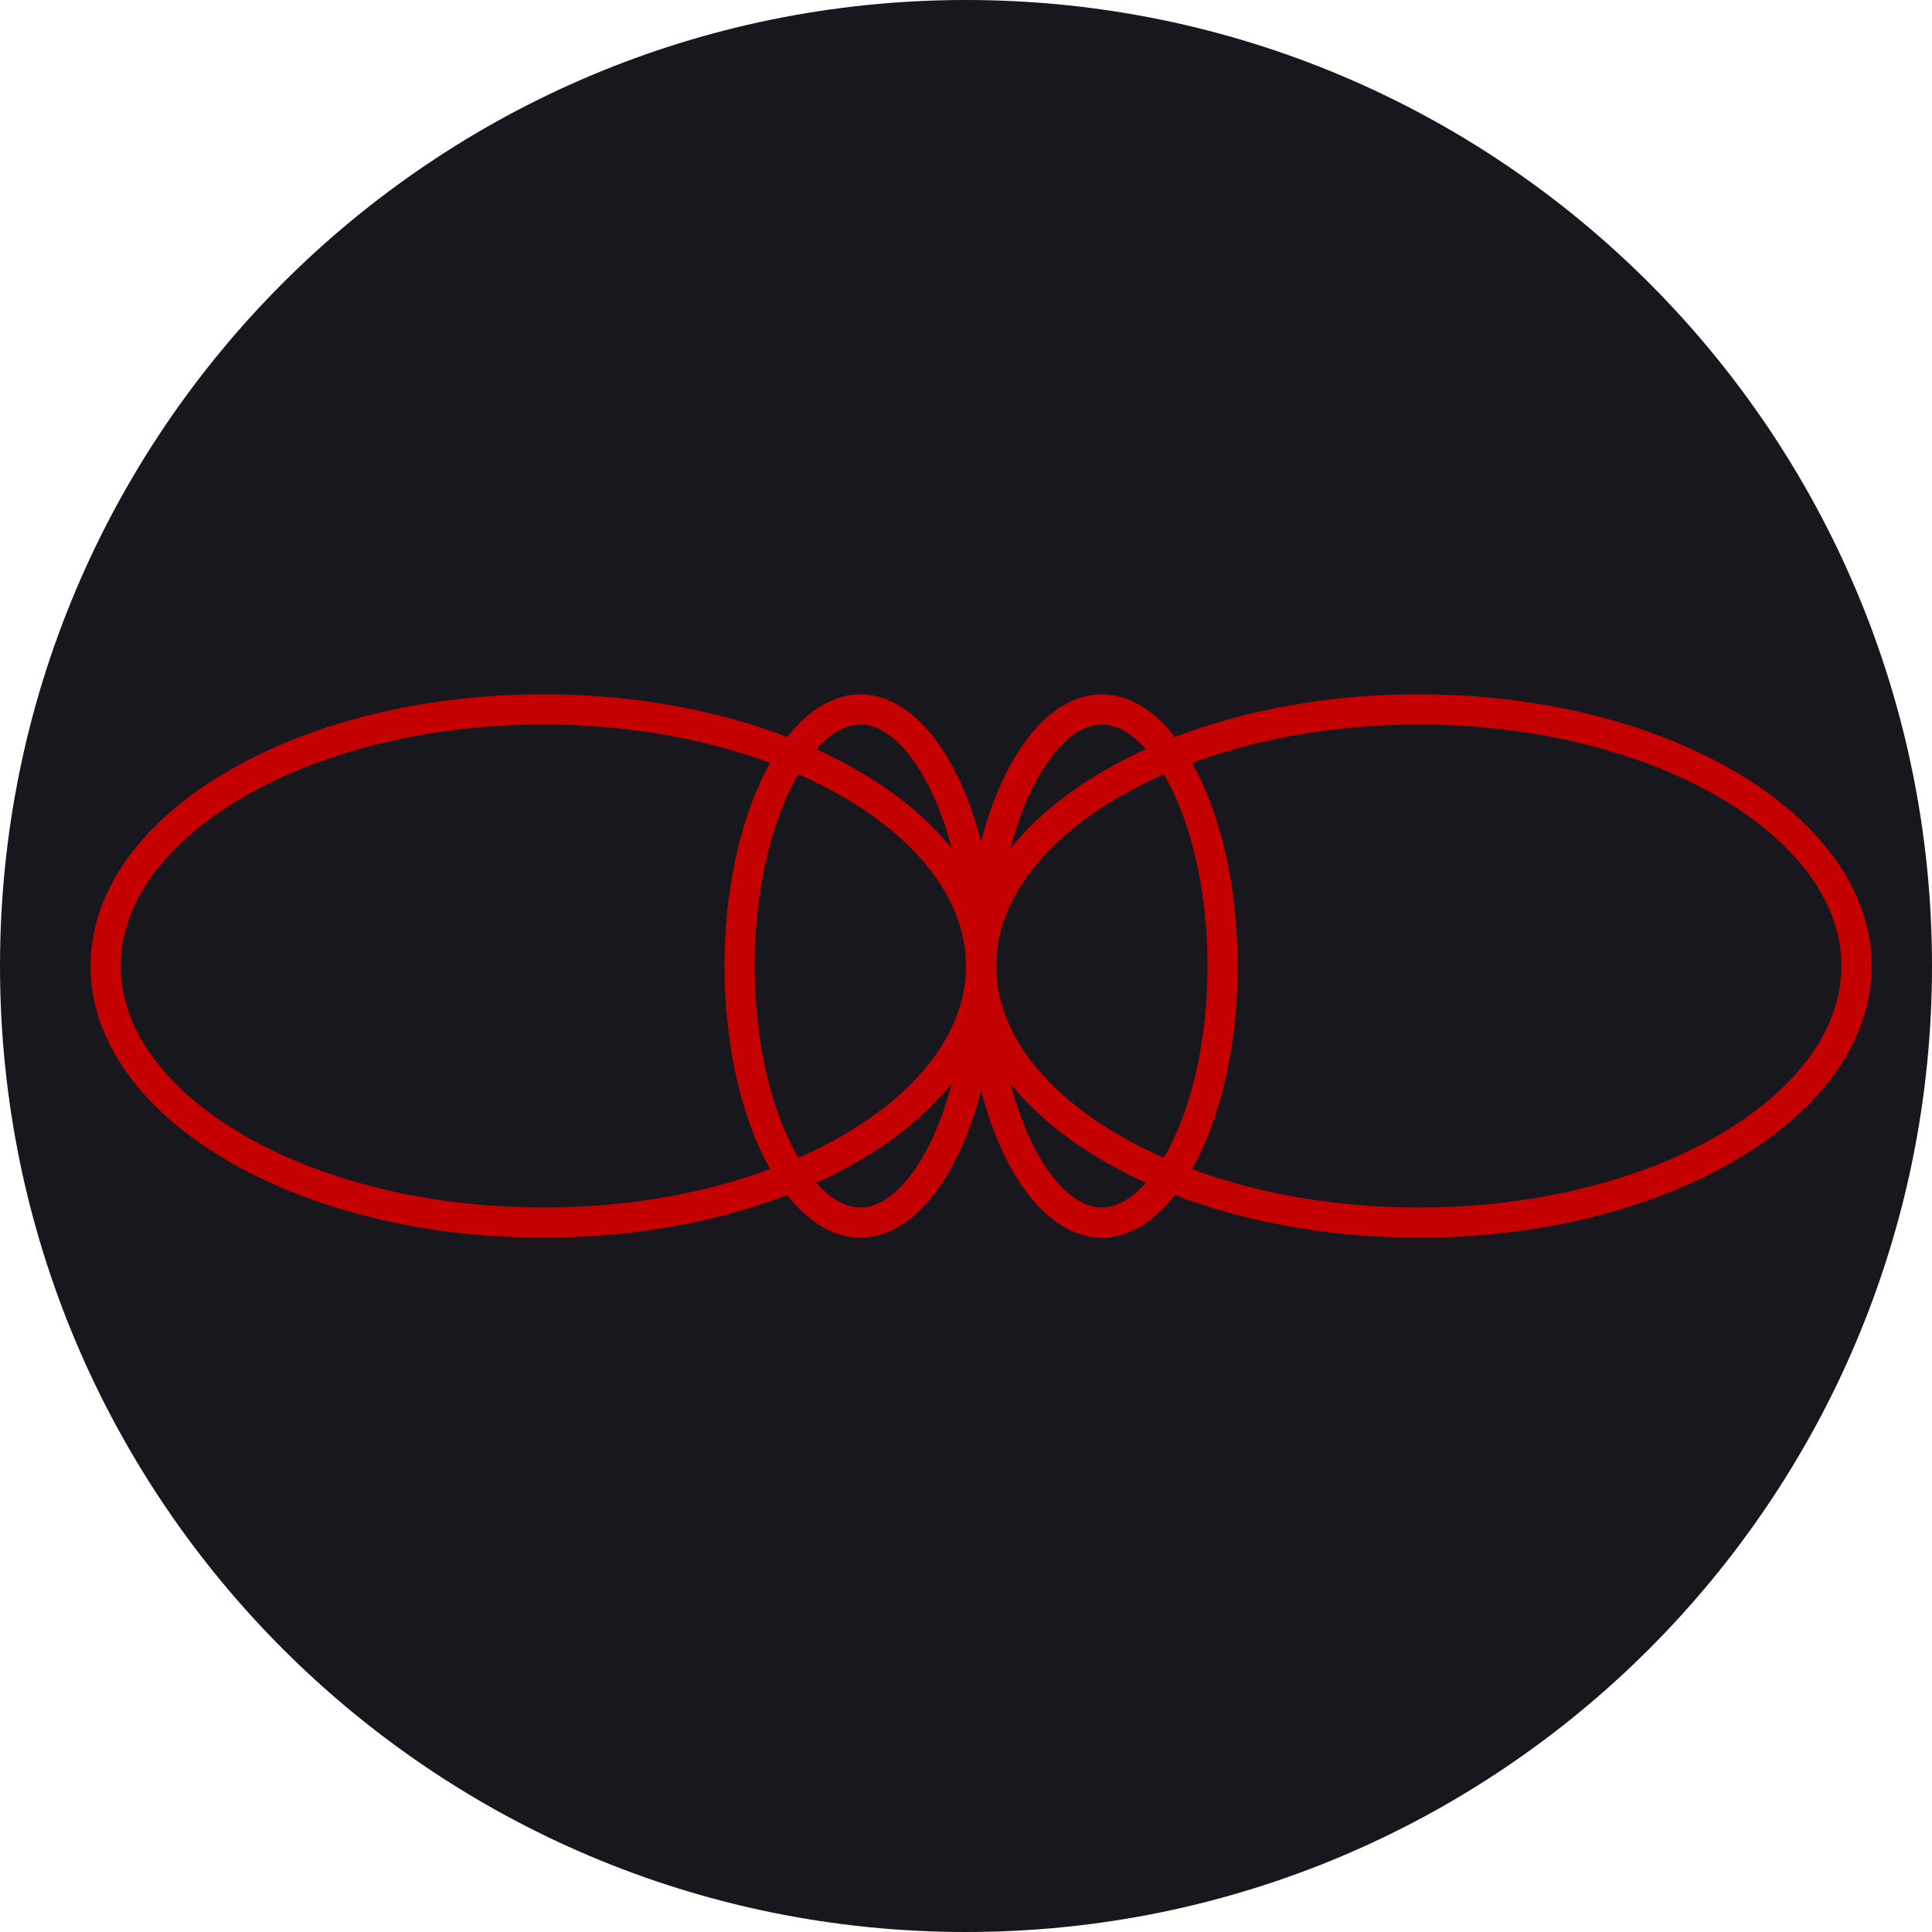
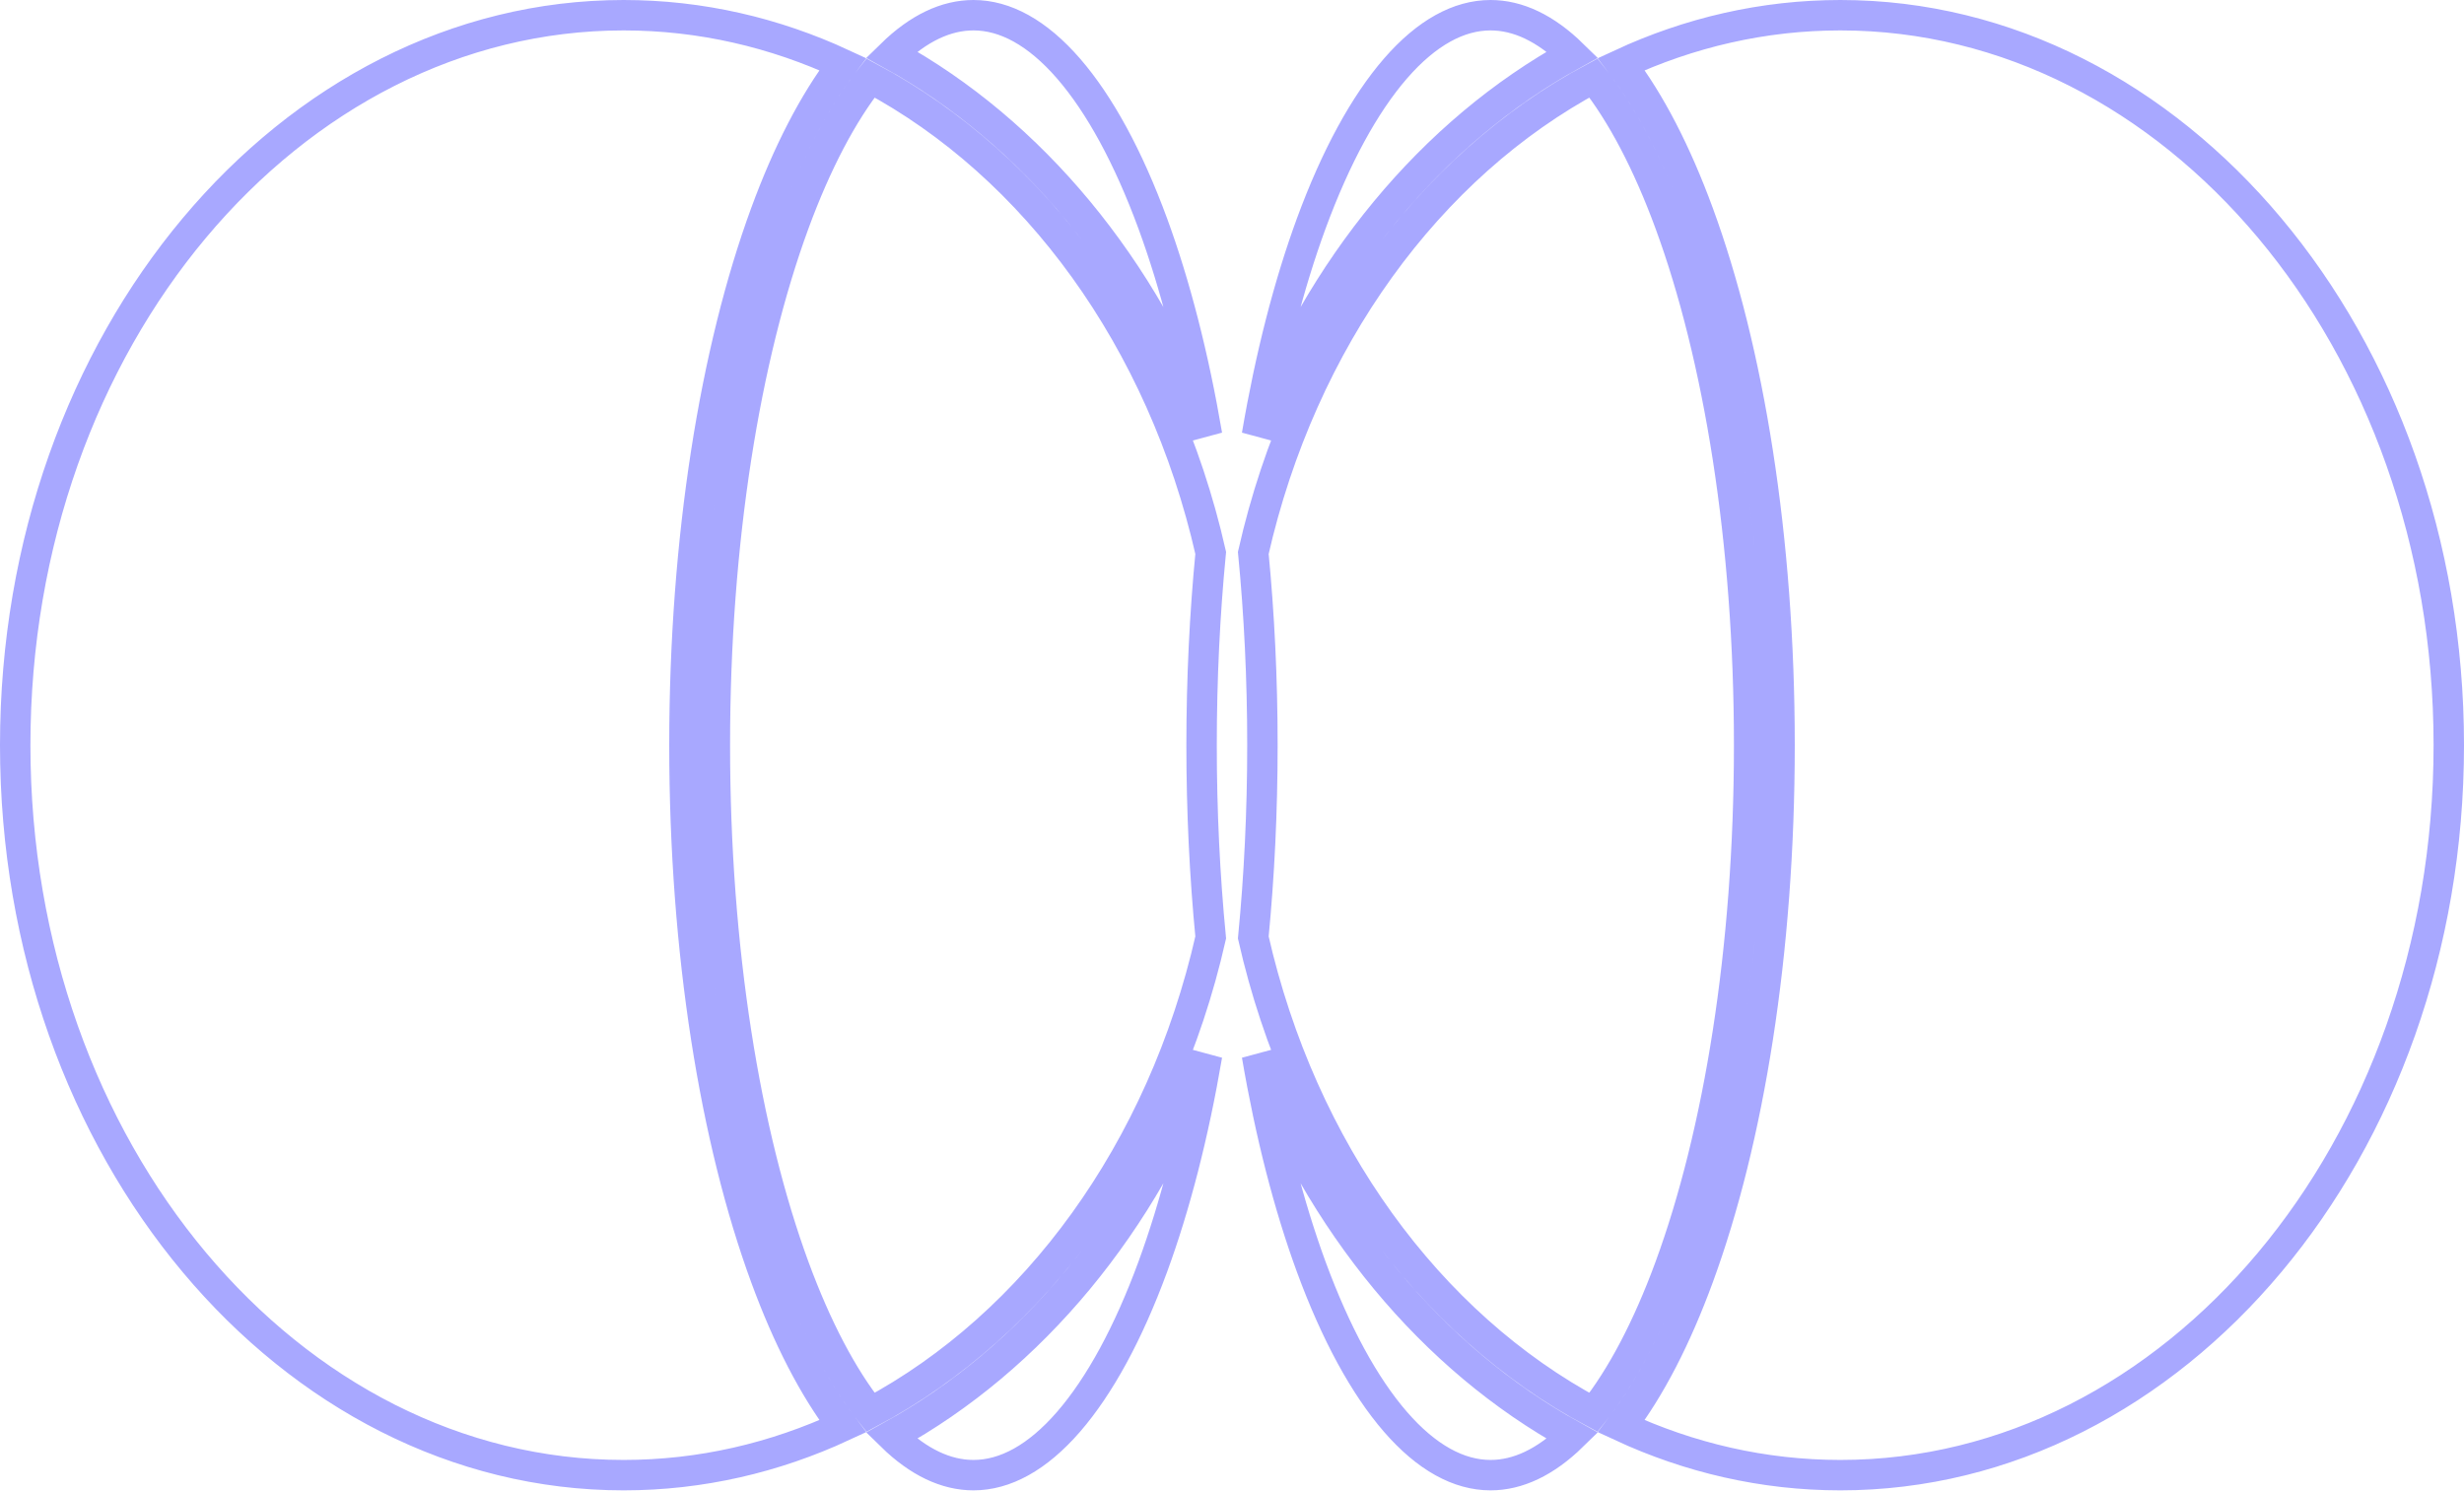
- <svg xmlns="http://www.w3.org/2000/svg" width="64" height="64" viewBox="0 0 64 64" fill="none">
-   <circle cx="32" cy="32" r="32" fill="#18171E" />
-   <path d="M32.5 32C32.5 34.241 30.984 36.355 28.349 37.935C25.725 39.51 22.067 40.5 18 40.5C13.933 40.5 10.275 39.51 7.651 37.935C5.016 36.355 3.5 34.241 3.5 32C3.5 29.759 5.016 27.645 7.651 26.065C10.275 24.49 13.933 23.5 18 23.5C22.067 23.5 25.725 24.49 28.349 26.065C30.984 27.645 32.5 29.759 32.5 32Z" stroke="#C40000" />
-   <path d="M61.5 32C61.5 34.241 59.984 36.355 57.349 37.935C54.725 39.51 51.067 40.5 47 40.5C42.933 40.5 39.275 39.51 36.651 37.935C34.016 36.355 32.5 34.241 32.5 32C32.5 29.759 34.016 27.645 36.651 26.065C39.275 24.49 42.933 23.5 47 23.5C51.067 23.5 54.725 24.49 57.349 26.065C59.984 27.645 61.5 29.759 61.5 32Z" stroke="#C40000" />
-   <path d="M40.5 32C40.5 34.425 40.008 36.595 39.235 38.14C38.447 39.716 37.451 40.5 36.5 40.5C35.549 40.5 34.553 39.716 33.765 38.14C32.992 36.595 32.5 34.425 32.5 32C32.5 29.576 32.992 27.405 33.765 25.86C34.553 24.284 35.549 23.5 36.5 23.5C37.451 23.5 38.447 24.284 39.235 25.86C40.008 27.405 40.5 29.576 40.5 32Z" stroke="#C40000" />
-   <path d="M32.5 32C32.5 34.425 32.008 36.595 31.235 38.14C30.447 39.716 29.451 40.5 28.5 40.5C27.549 40.5 26.553 39.716 25.765 38.14C24.992 36.595 24.5 34.425 24.5 32C24.5 29.576 24.992 27.405 25.765 25.86C26.553 24.284 27.549 23.5 28.5 23.5C29.451 23.5 30.447 24.284 31.235 25.86C32.008 27.405 32.5 29.576 32.5 32Z" stroke="#C40000" />
+ <svg xmlns="http://www.w3.org/2000/svg" width="81" height="49" viewBox="0 0 81 49" fill="none">
+   <path d="M39.8 18.178C39.604 20.198 39.5 22.317 39.5 24.5C39.5 26.683 39.604 28.802 39.8 30.822C38.209 37.838 34.036 43.542 28.617 46.436C27.693 45.273 26.84 43.652 26.105 41.652C24.502 37.286 23.5 31.222 23.5 24.5C23.5 17.778 24.502 11.714 26.105 7.348C26.84 5.348 27.693 3.727 28.617 2.564C34.036 5.458 38.209 11.162 39.8 18.178ZM41.2 30.822C41.396 28.802 41.5 26.683 41.5 24.5C41.5 22.317 41.396 20.198 41.2 18.178C42.791 11.162 46.964 5.458 52.383 2.564C53.307 3.727 54.16 5.348 54.895 7.348C56.498 11.714 57.5 17.778 57.5 24.5C57.5 31.222 56.498 37.286 54.895 41.652C54.16 43.652 53.307 45.273 52.383 46.436C46.964 43.542 42.791 37.838 41.2 30.822ZM29.307 47.207C33.92 44.669 37.612 40.199 39.68 34.692C39.236 37.301 38.628 39.654 37.895 41.652C37.092 43.836 36.148 45.569 35.126 46.747C34.102 47.926 33.044 48.5 32 48.5C31.102 48.5 30.194 48.075 29.307 47.207ZM20.5 0.5C23.034 0.5 25.464 1.069 27.704 2.108C26.744 3.367 25.89 5.034 25.167 7.003C23.513 11.505 22.5 17.691 22.5 24.5C22.5 31.309 23.513 37.495 25.167 41.996C25.89 43.966 26.744 45.633 27.704 46.892C25.464 47.931 23.034 48.5 20.5 48.5C9.534 48.5 0.5 37.842 0.5 24.5C0.5 11.158 9.534 0.5 20.5 0.5ZM39.68 14.308C37.612 8.801 33.92 4.331 29.307 1.793C30.194 0.925 31.102 0.5 32 0.5C33.044 0.5 34.102 1.074 35.126 2.253C36.148 3.431 37.092 5.164 37.895 7.348C38.628 9.346 39.236 11.699 39.68 14.308ZM51.693 1.793C47.08 4.331 43.388 8.801 41.32 14.308C41.764 11.699 42.372 9.346 43.105 7.348C43.908 5.164 44.852 3.431 45.874 2.253C46.898 1.074 47.956 0.5 49 0.5C49.898 0.5 50.806 0.925 51.693 1.793ZM55.833 7.003C55.11 5.034 54.257 3.367 53.296 2.108C55.536 1.069 57.966 0.5 60.5 0.5C71.466 0.5 80.5 11.158 80.5 24.5C80.5 37.842 71.466 48.5 60.5 48.5C57.966 48.5 55.536 47.931 53.296 46.892C54.257 45.633 55.11 43.966 55.833 41.996C57.487 37.495 58.5 31.309 58.5 24.5C58.5 17.691 57.487 11.505 55.833 7.003ZM41.32 34.692C43.388 40.199 47.08 44.669 51.693 47.207C50.806 48.075 49.898 48.5 49 48.5C47.956 48.5 46.898 47.926 45.874 46.747C44.852 45.569 43.908 43.836 43.105 41.652C42.372 39.654 41.764 37.301 41.32 34.692Z" stroke="#A8A8FF" />
</svg>
